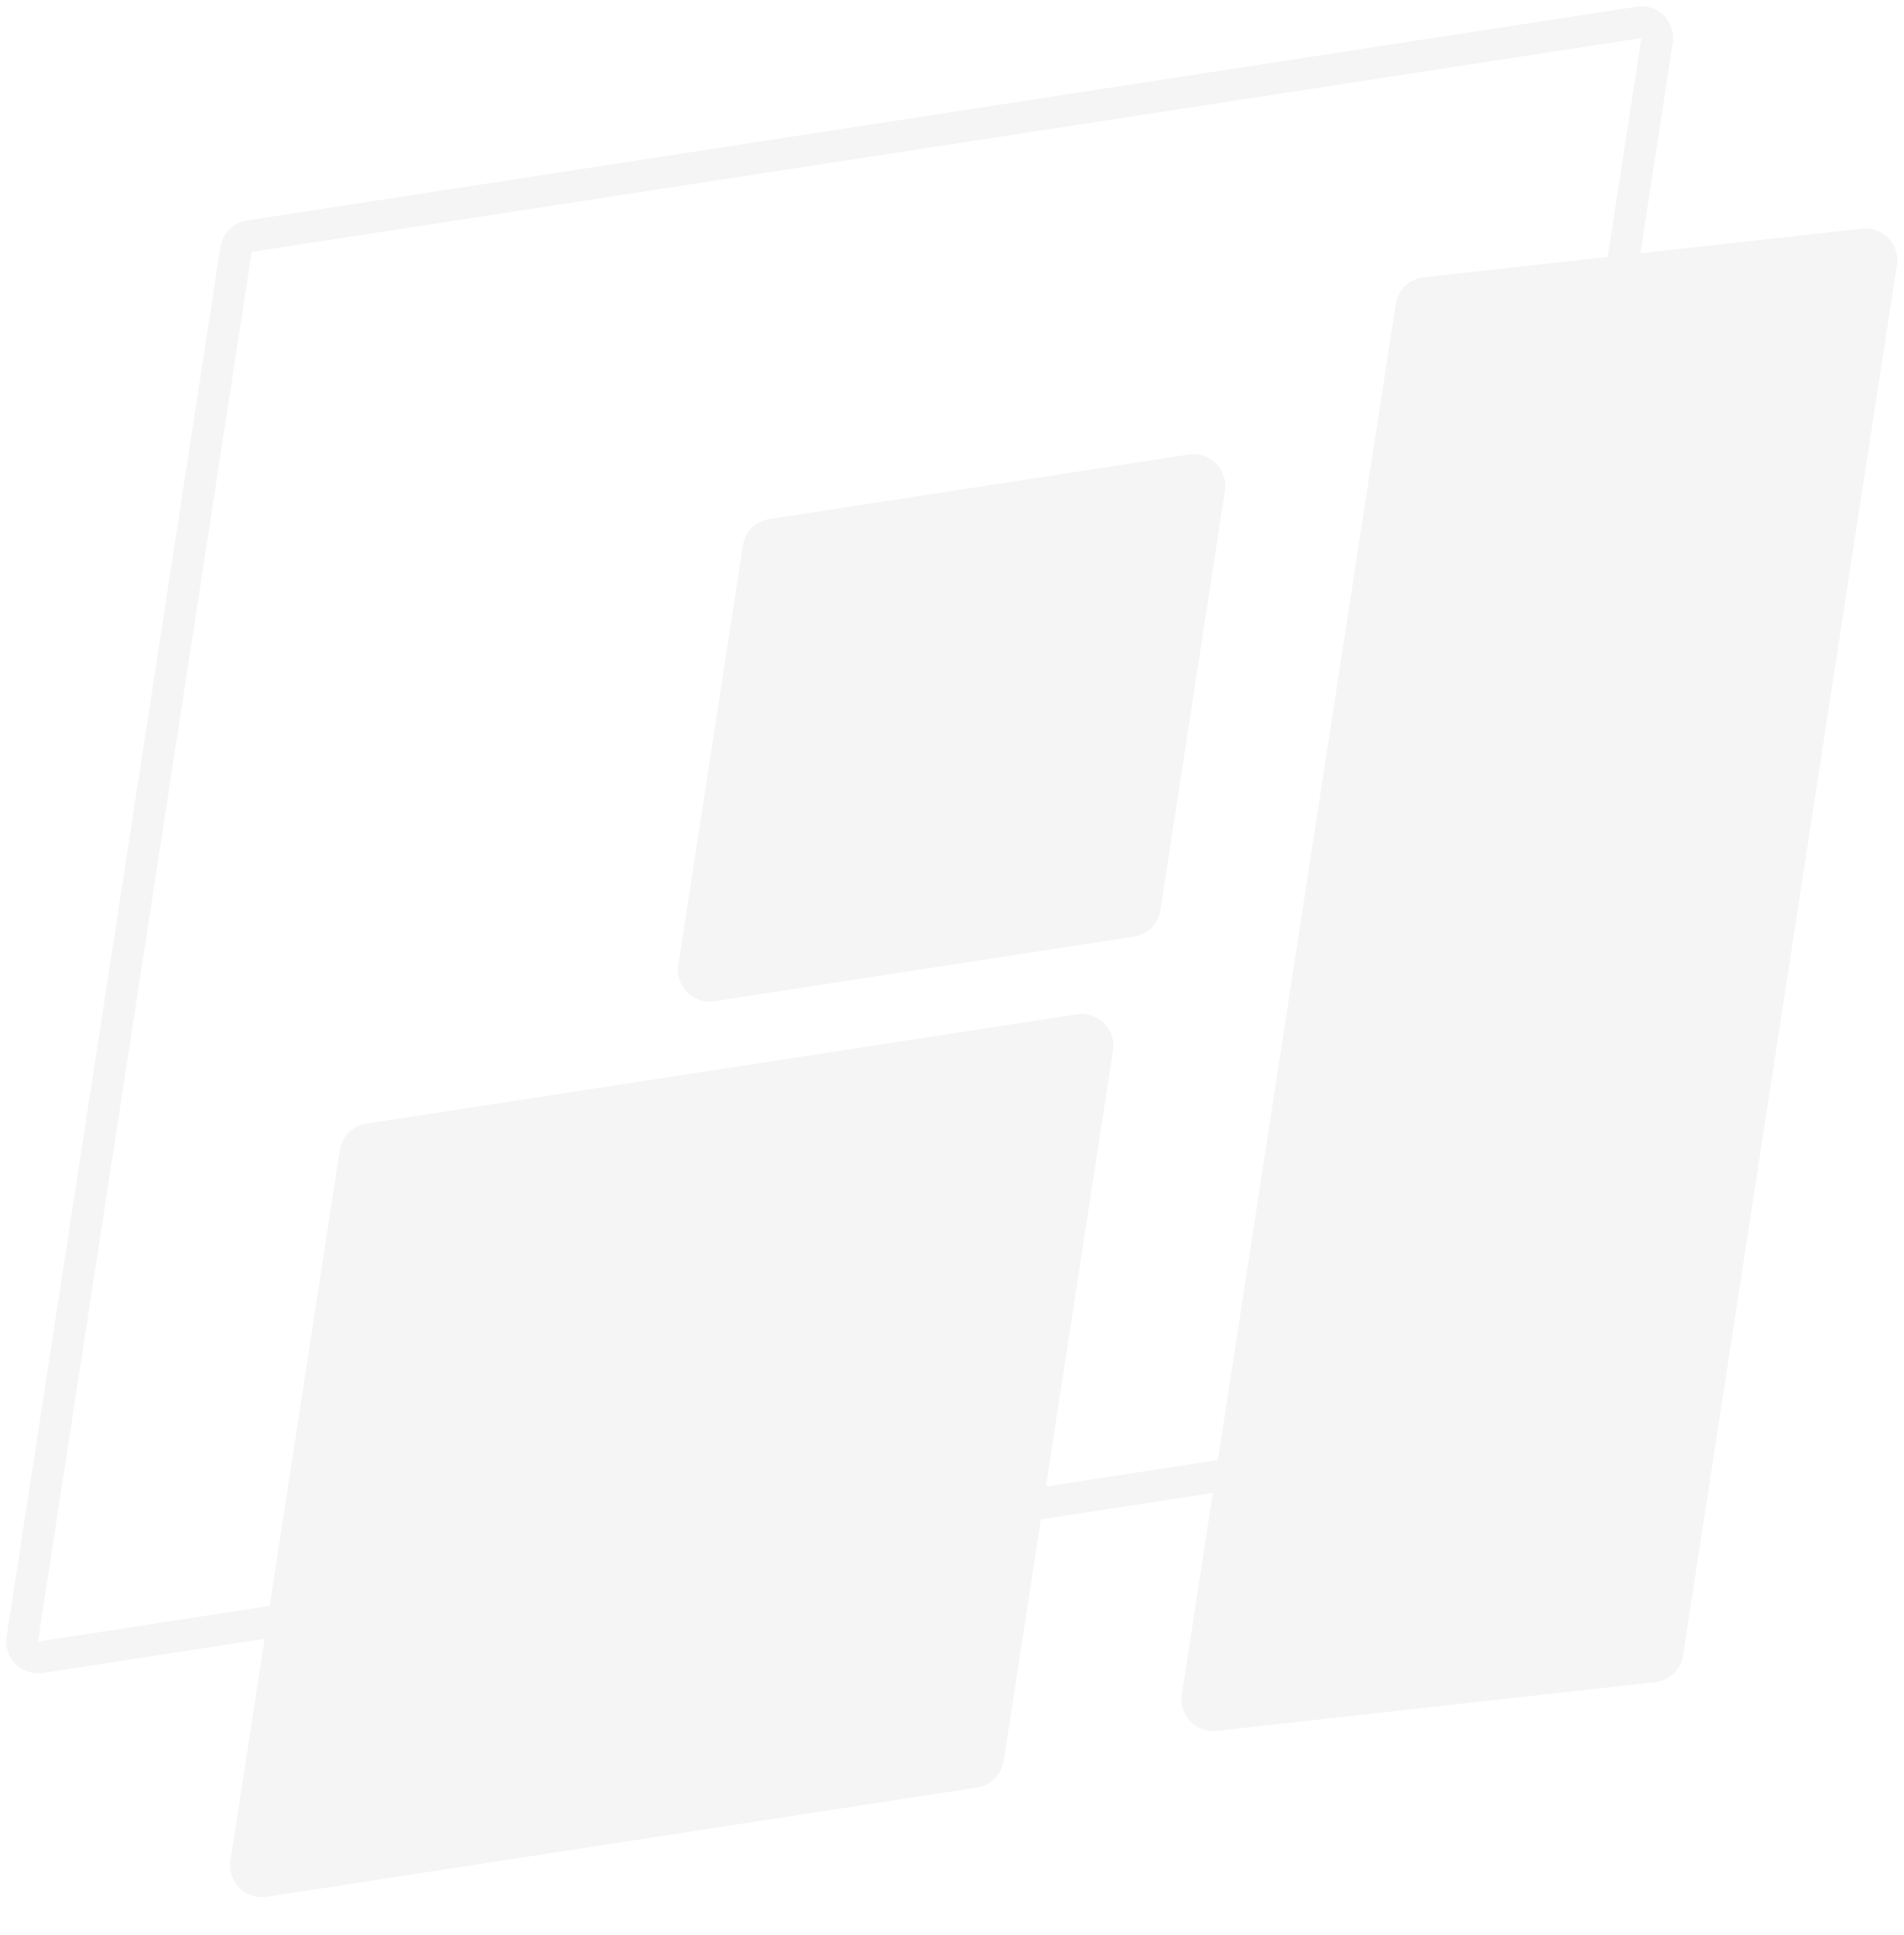
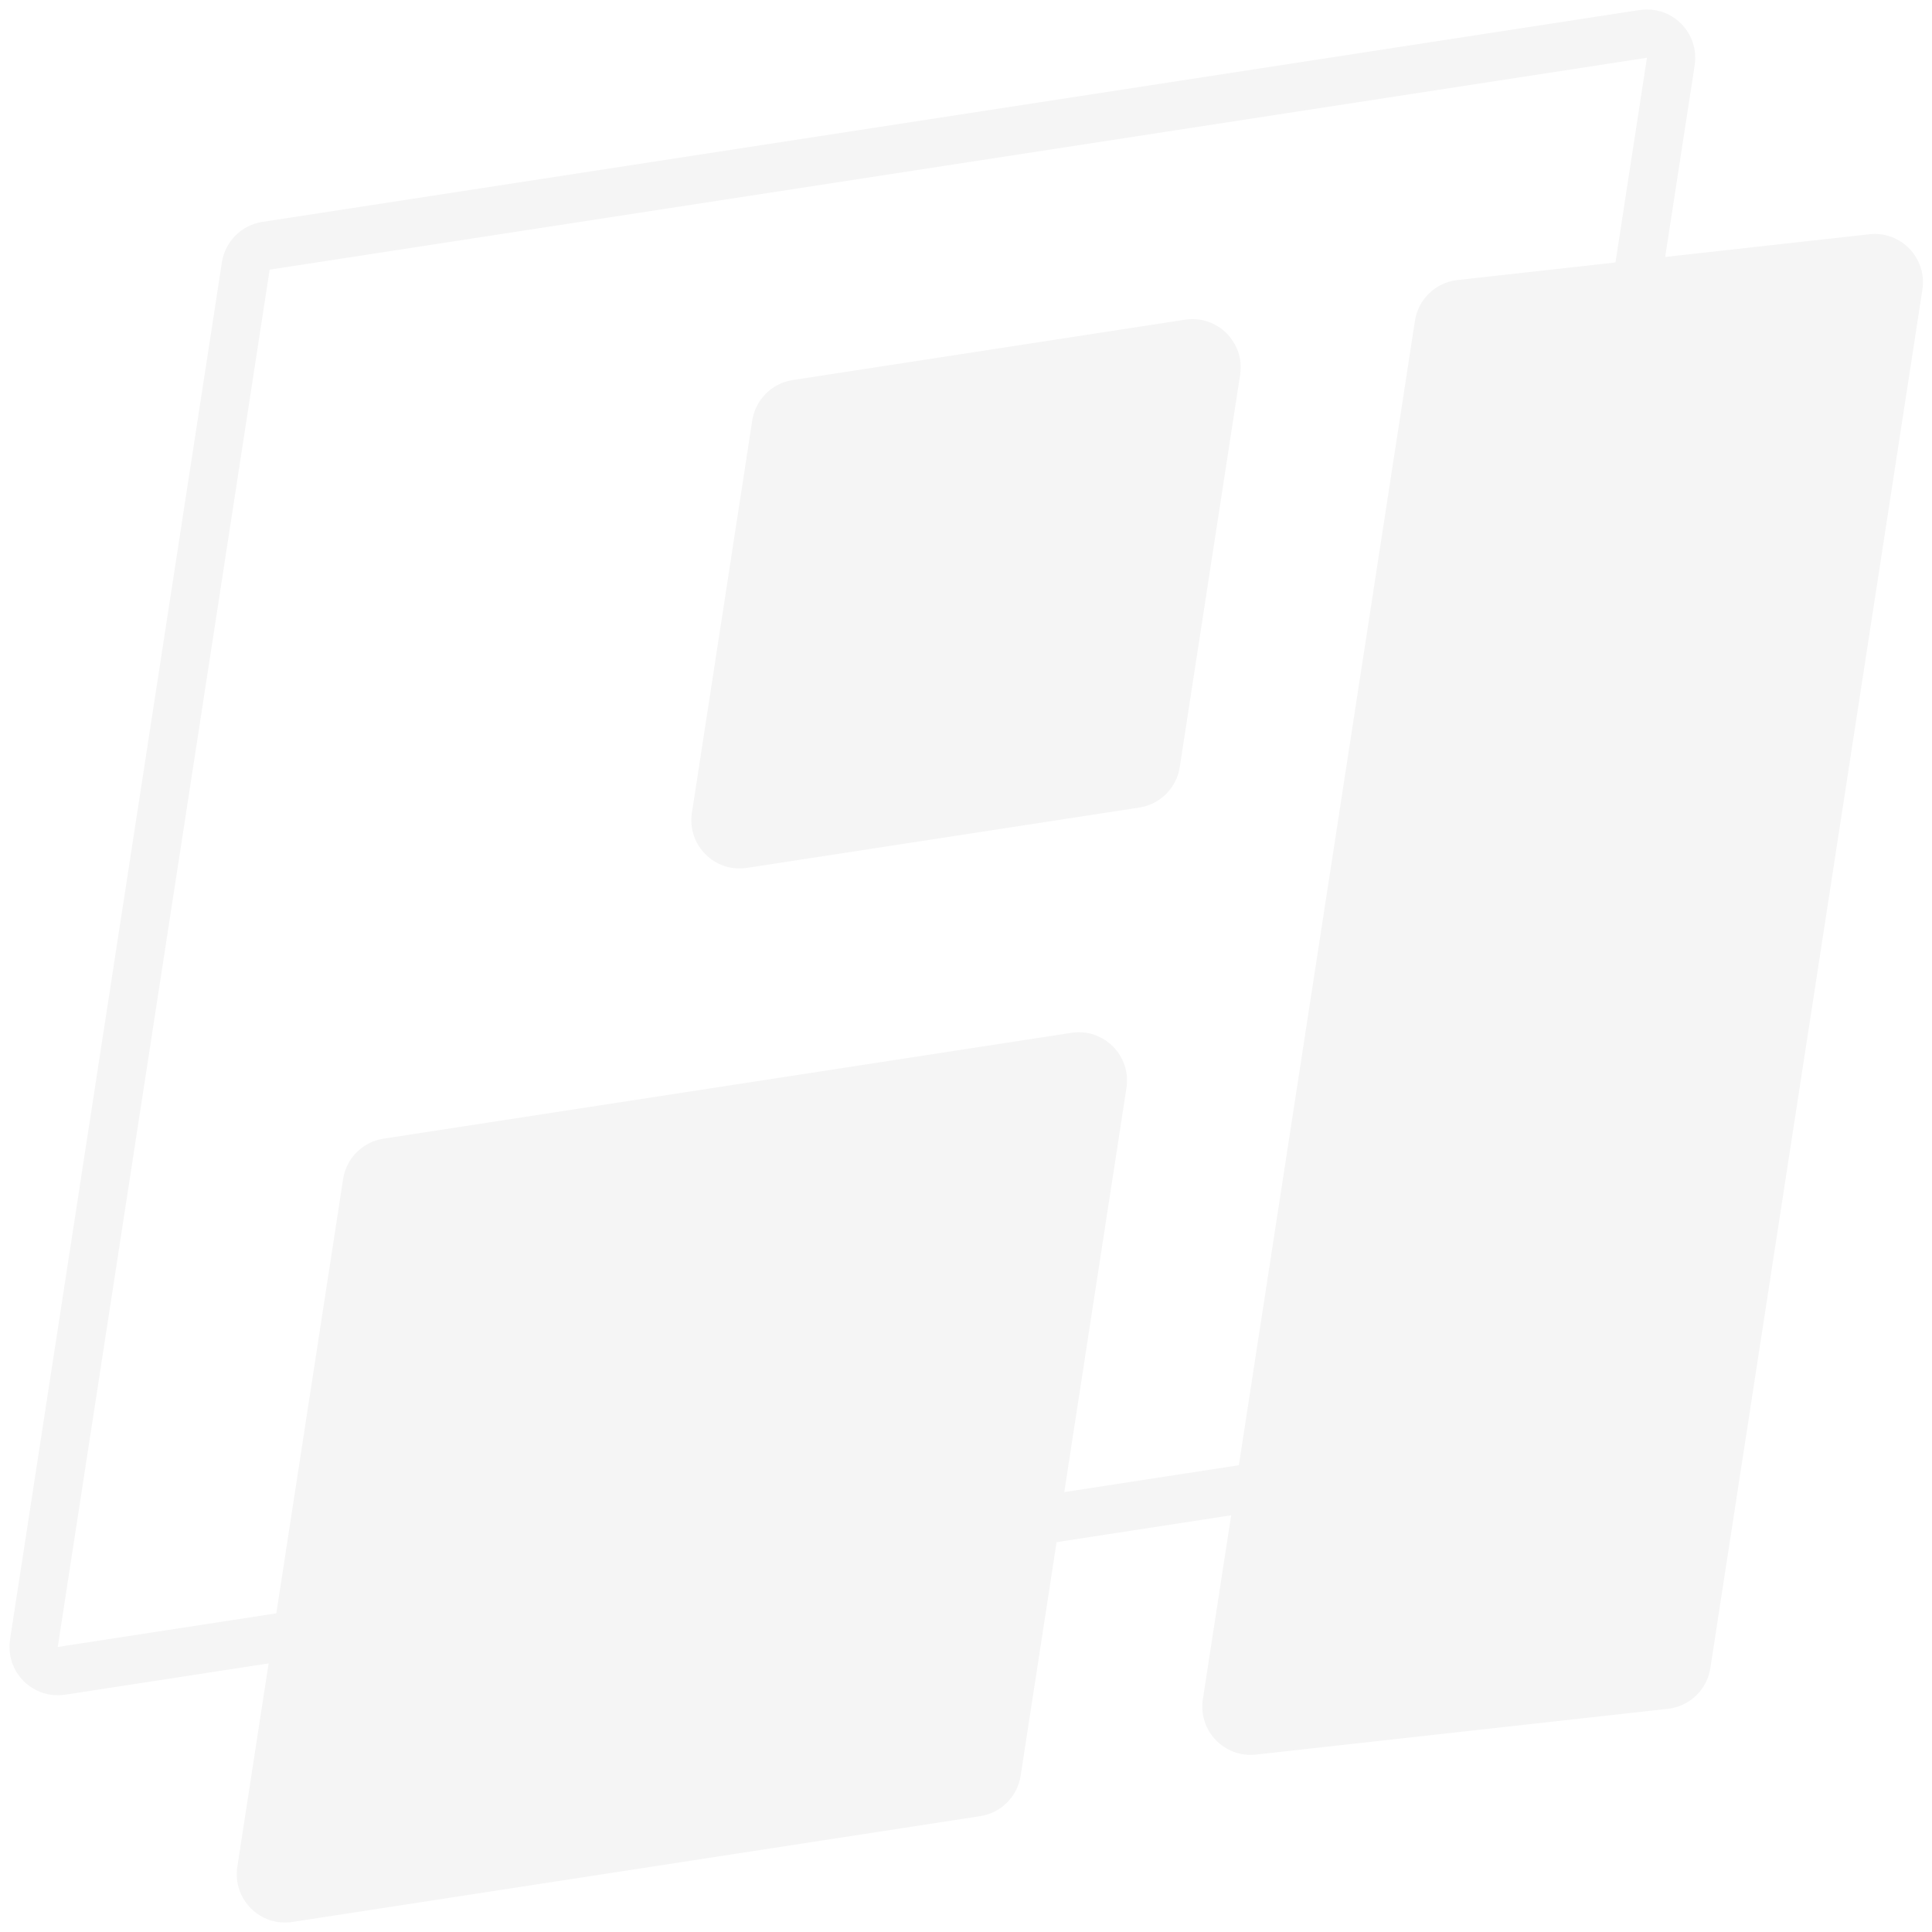
- <svg xmlns="http://www.w3.org/2000/svg" width="60" height="61" viewBox="0 0 60 61" fill="none">
-   <path d="M7.441 7.864C7.475 7.648 7.644 7.479 7.86 7.445L51.669 0.705C52.003 0.654 52.291 0.942 52.24 1.276L45.5 45.085C45.467 45.301 45.297 45.47 45.081 45.504L1.272 52.244C0.938 52.295 0.65 52.007 0.702 51.673L7.441 7.864Z" stroke="#F5F5F5" />
-   <path d="M44.001 9.585C44.07 9.138 44.43 8.793 44.879 8.743L58.703 7.207C59.357 7.134 59.902 7.703 59.801 8.353L53.058 52.188C52.989 52.635 52.629 52.98 52.18 53.03L38.356 54.566C37.702 54.639 37.157 54.071 37.257 53.42L44.001 9.585Z" fill="#F5F5F5" />
-   <path d="M10.712 36.259C10.778 35.827 11.117 35.489 11.548 35.422L33.946 31.976C34.614 31.874 35.19 32.449 35.087 33.117L31.641 55.515C31.575 55.946 31.236 56.285 30.805 56.351L8.407 59.797C7.739 59.9 7.163 59.324 7.266 58.657L10.712 36.259Z" fill="#F5F5F5" />
-   <path d="M23.418 17.2C23.484 16.768 23.823 16.43 24.254 16.363L37.476 14.329C38.144 14.227 38.719 14.802 38.616 15.47L36.582 28.691C36.516 29.123 36.177 29.461 35.746 29.528L22.524 31.562C21.857 31.665 21.281 31.089 21.384 30.421L23.418 17.2Z" fill="#F5F5F5" />
+ <svg xmlns="http://www.w3.org/2000/svg" width="60" height="60" viewBox="0 0 60 60" fill="none">
+   <path d="M8.26 7.633L51.033 1.052C51.534 0.975 51.966 1.407 51.889 1.908L45.308 44.681C45.258 45.005 45.005 45.258 44.681 45.308L1.908 51.889C1.407 51.966 0.975 51.534 1.052 51.033L7.633 8.26C7.683 7.936 7.936 7.683 8.26 7.633Z" stroke="#F5F5F5" stroke-width="1.5" />
+   <path d="M43.943 9.96C44.046 9.289 44.586 8.772 45.26 8.697L58.054 7.275C59.035 7.166 59.852 8.018 59.702 8.994L53.116 51.806C53.013 52.476 52.473 52.993 51.799 53.068L39.005 54.49C38.024 54.599 37.206 53.747 37.356 52.771L43.943 9.96Z" fill="#F5F5F5" />
+   <path d="M10.656 36.616C10.756 35.969 11.264 35.461 11.911 35.362L33.273 32.075C34.274 31.921 35.137 32.784 34.983 33.786L31.697 55.148C31.597 55.795 31.089 56.302 30.442 56.402L9.081 59.688C8.079 59.843 7.216 58.979 7.37 57.978L10.656 36.616Z" fill="#F5F5F5" />
+   <path d="M23.362 13.058C23.462 12.41 23.97 11.903 24.617 11.803L36.802 9.928C37.804 9.774 38.667 10.637 38.513 11.639L36.638 23.824C36.538 24.471 36.031 24.979 35.383 25.079L23.198 26.953C22.197 27.108 21.334 26.244 21.488 25.243L23.362 13.058Z" fill="#F5F5F5" />
</svg>
